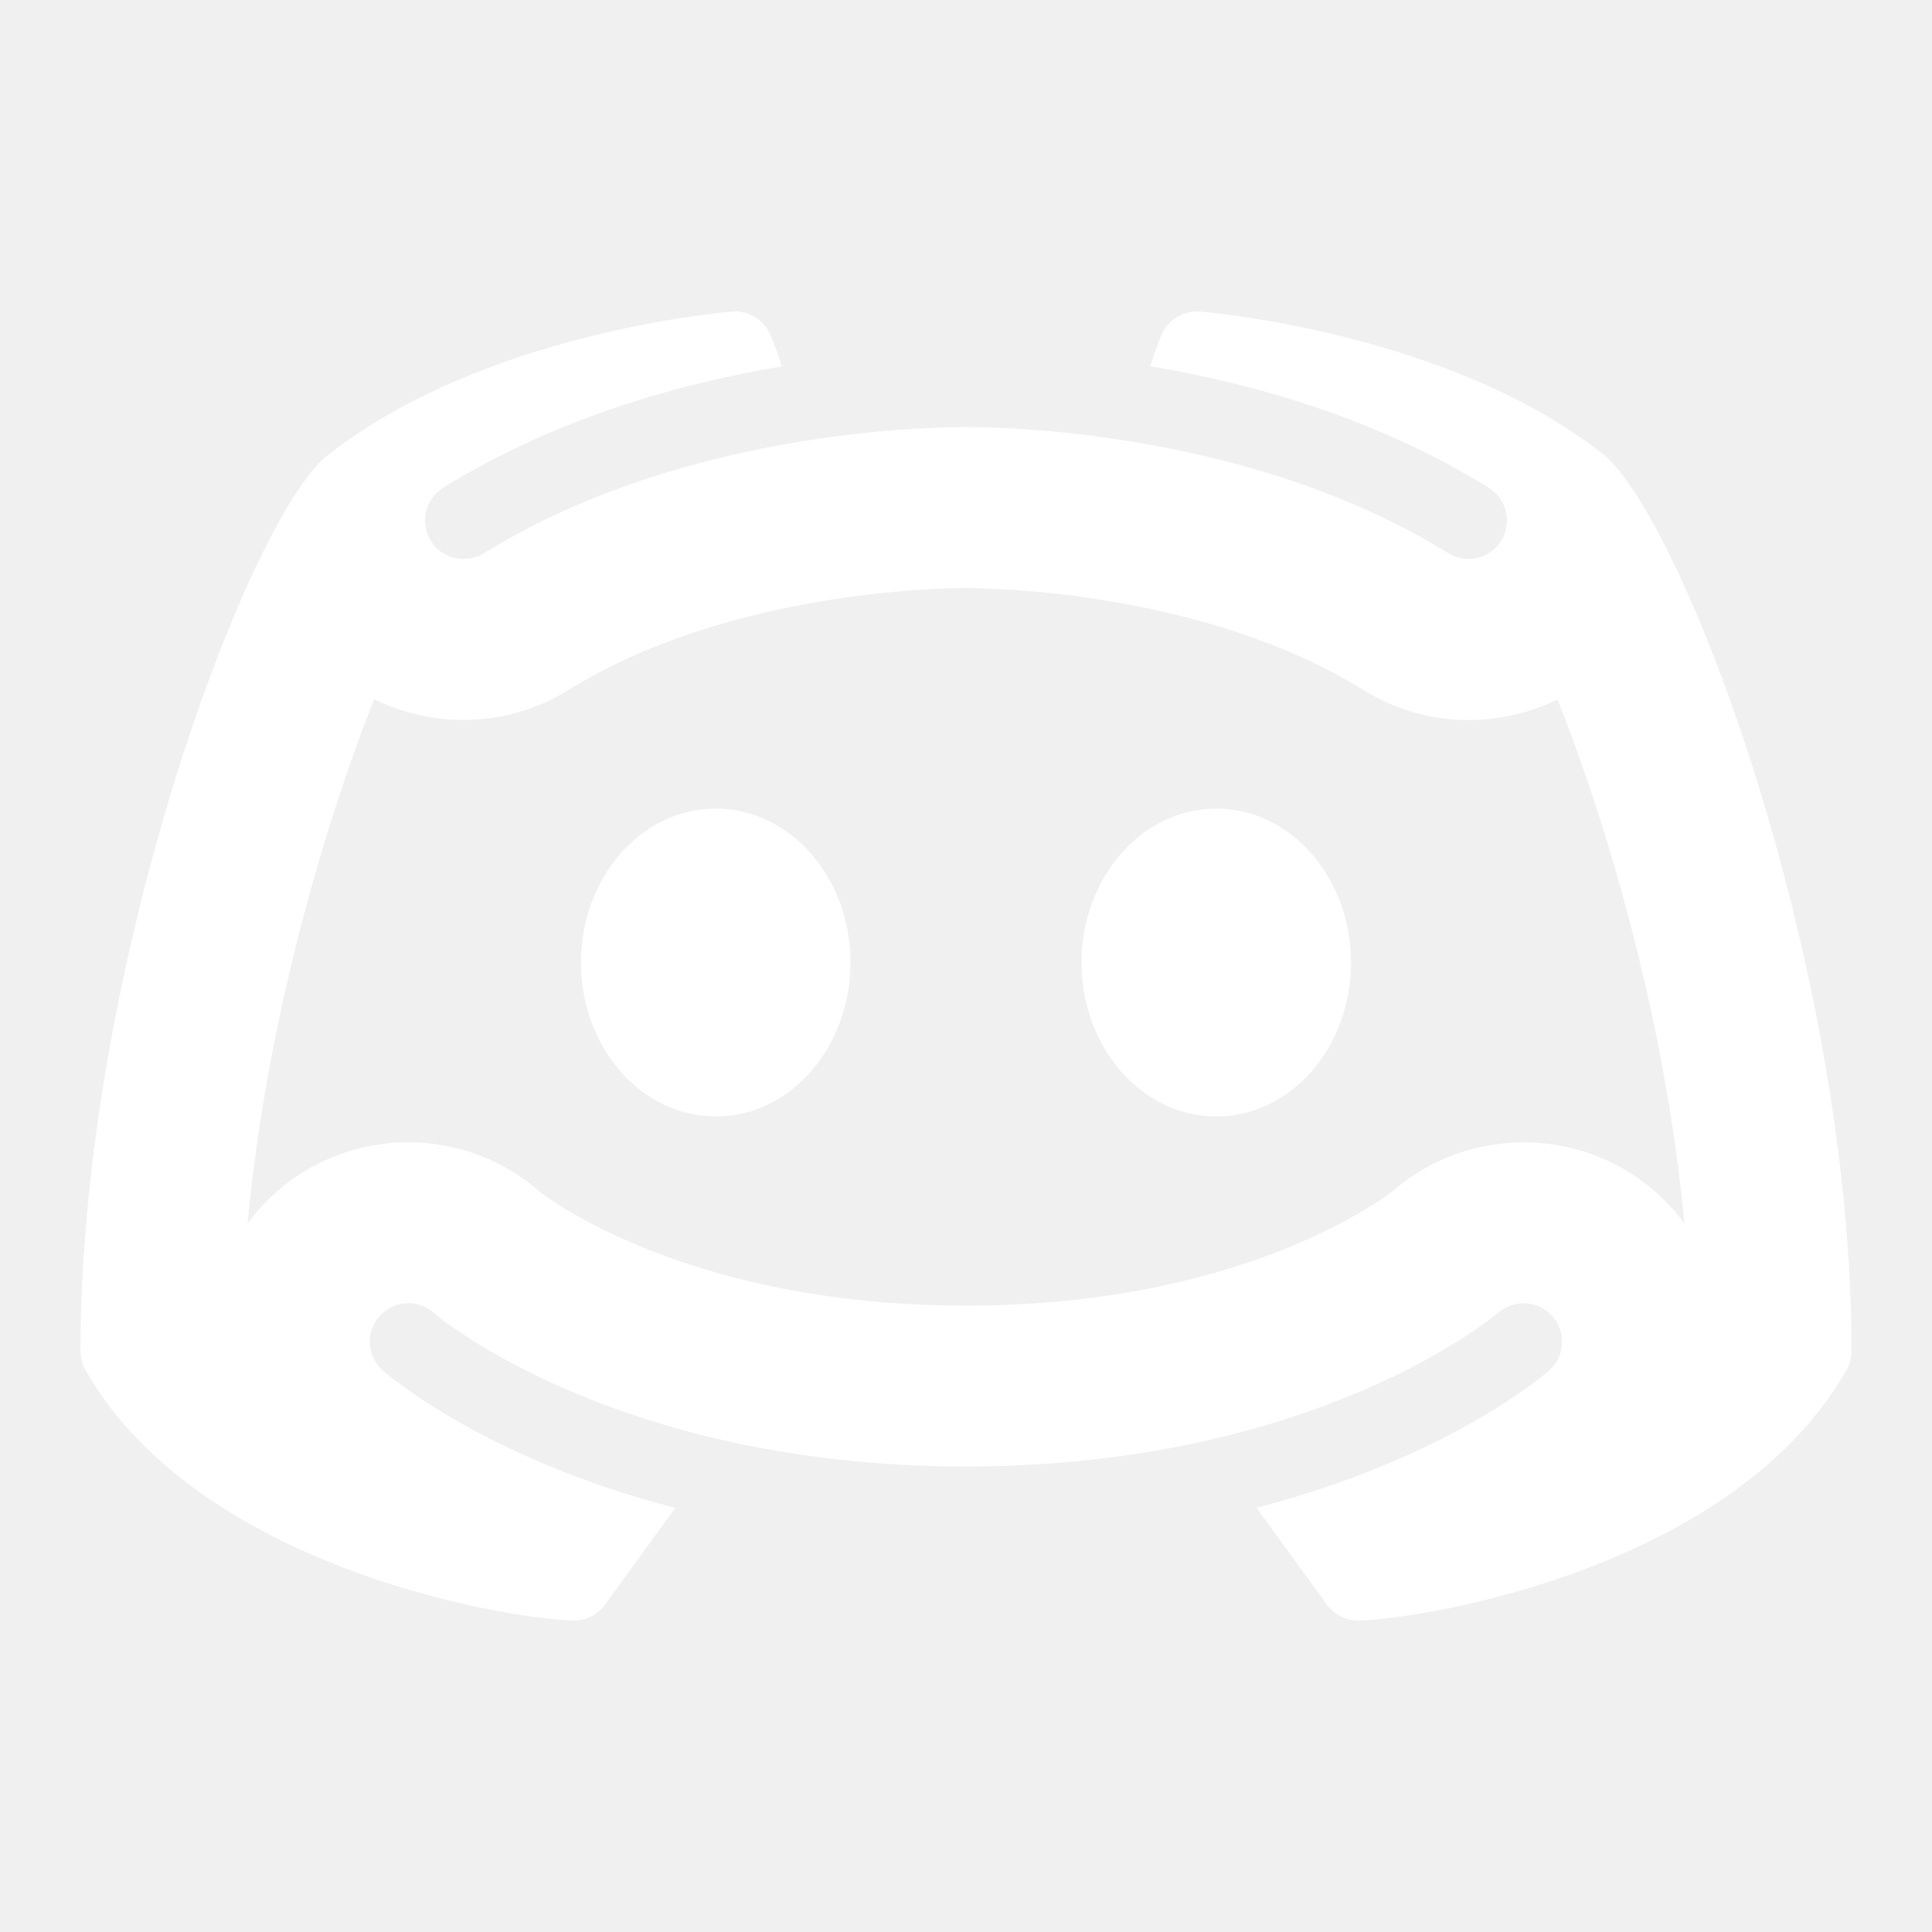
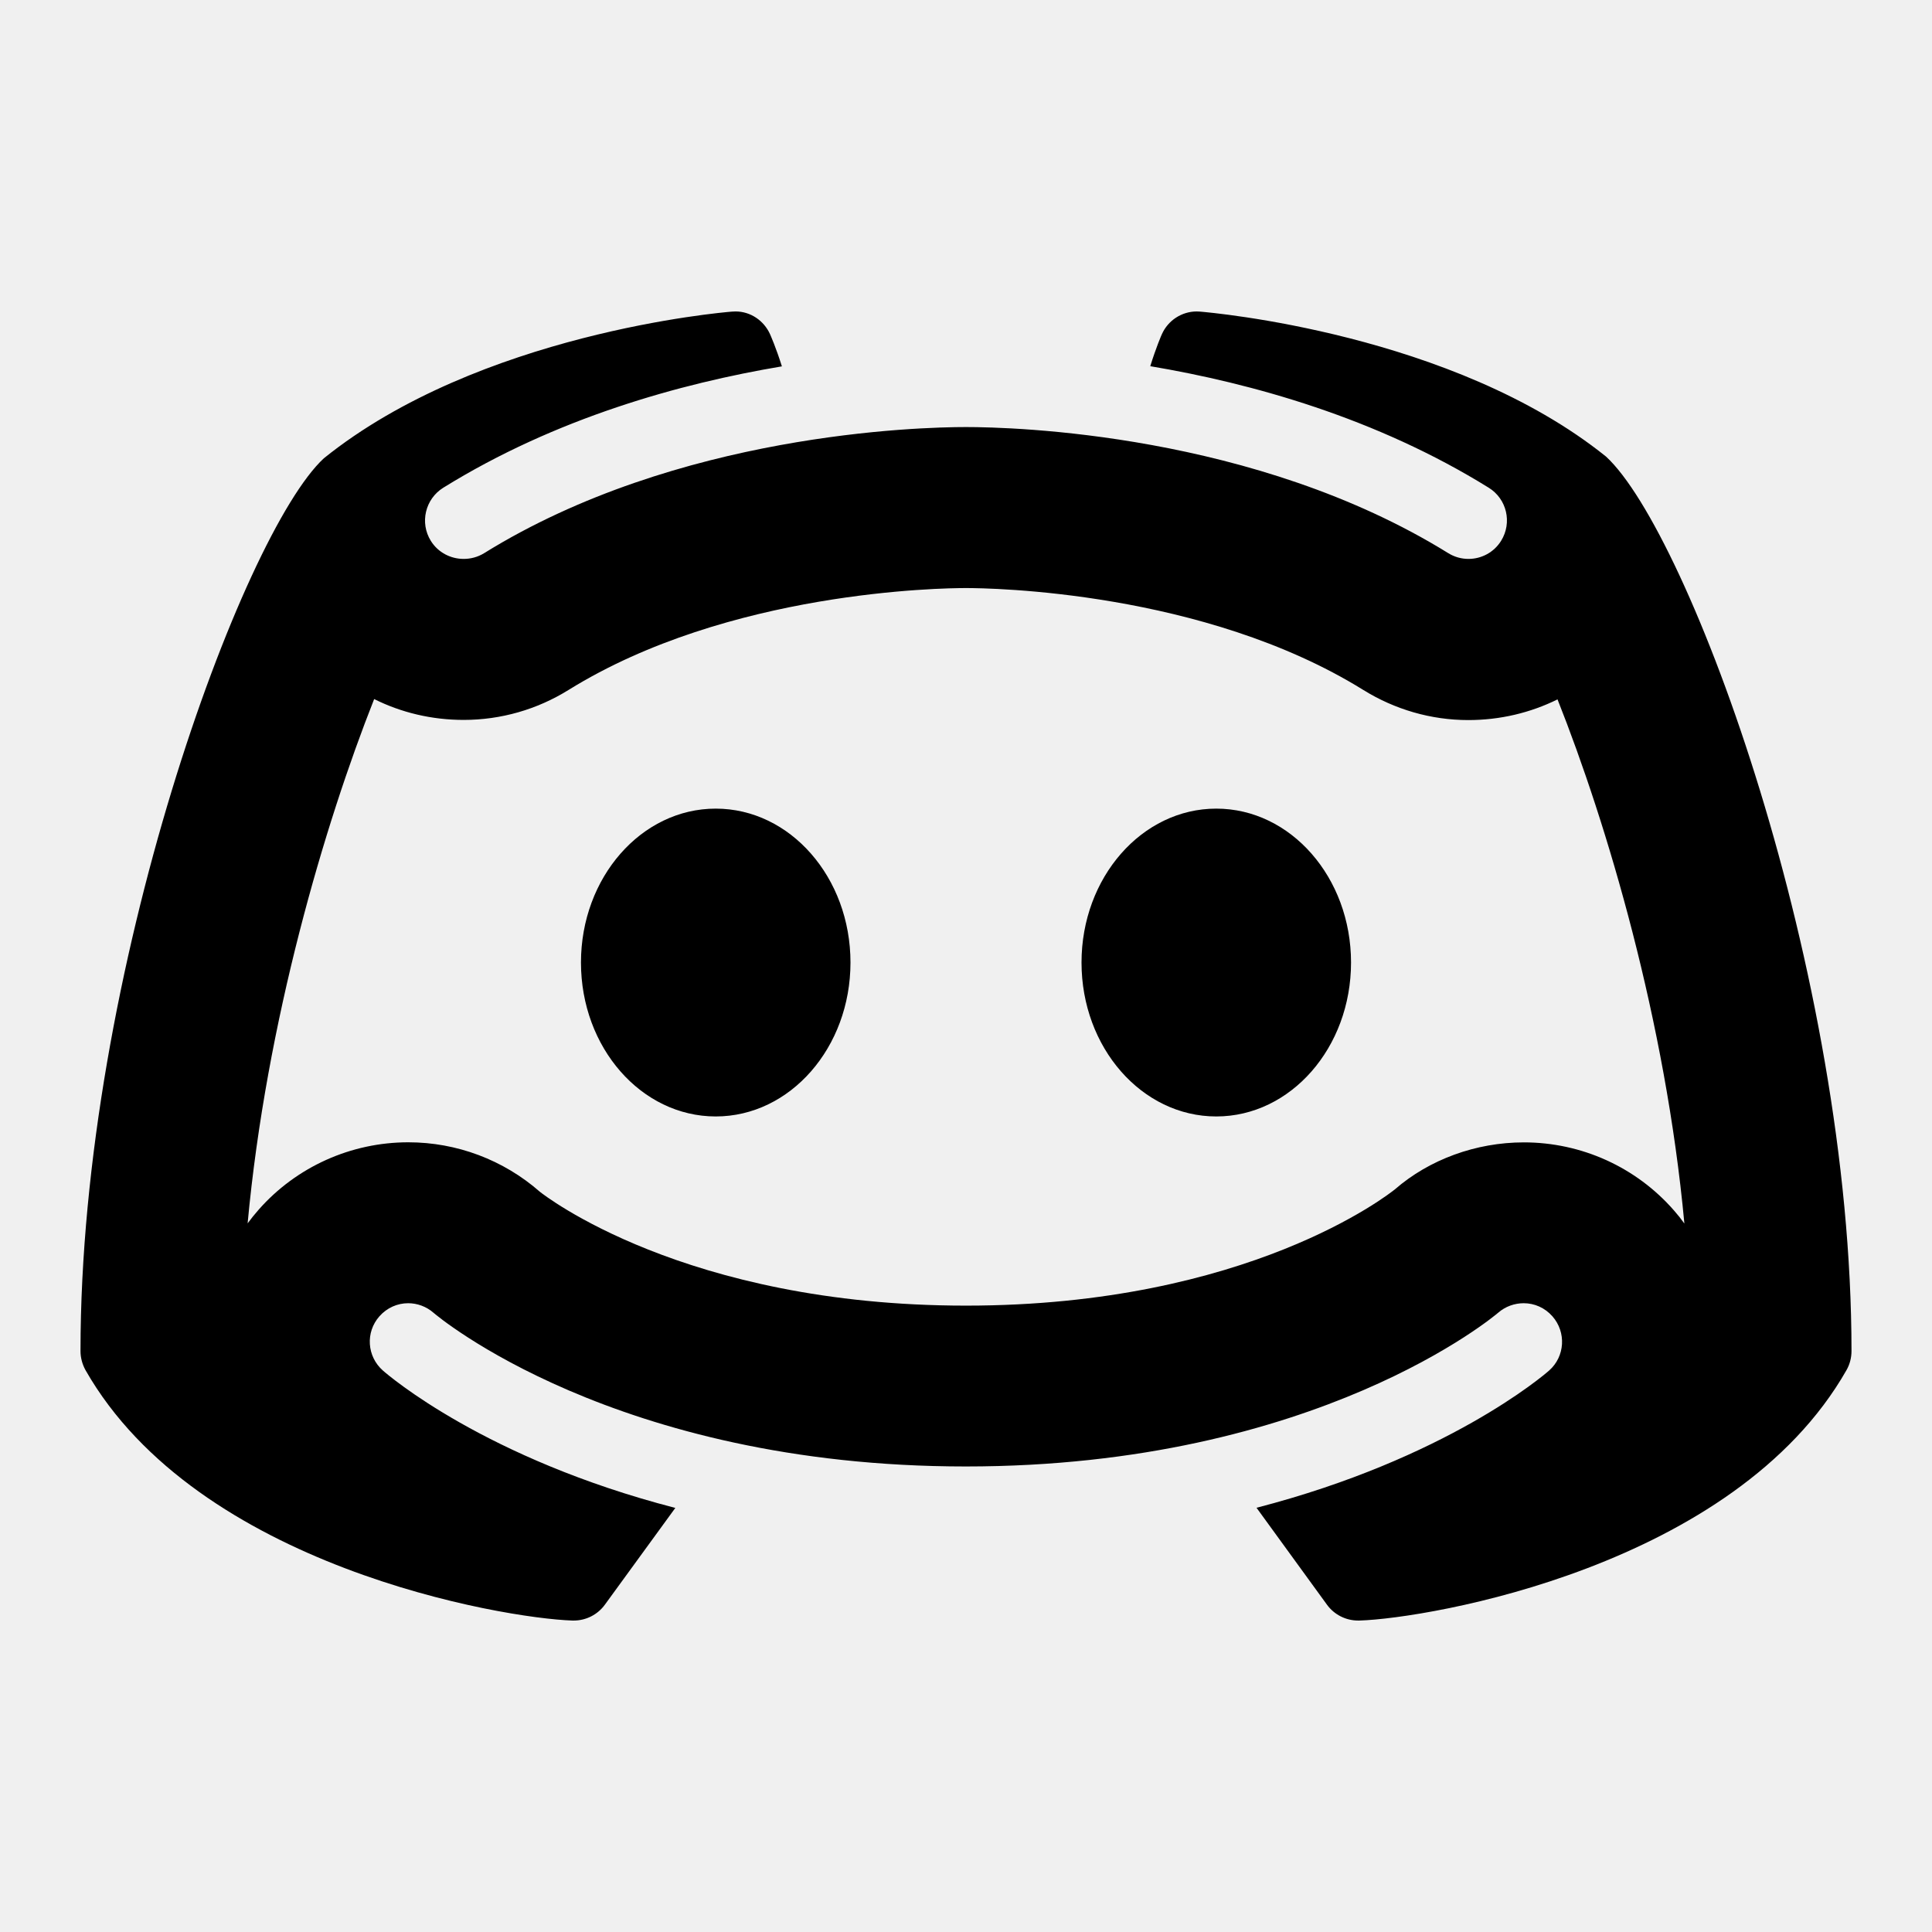
<svg xmlns="http://www.w3.org/2000/svg" width="24" height="24" viewBox="0 0 24 24" fill="none">
-   <path d="M9.137 3.869C9.122 3.869 9.107 3.87 9.092 3.871C8.965 3.881 5.953 4.14 4.023 5.693C3.015 6.625 1 12.073 1 16.783C1 16.866 1.022 16.947 1.062 17.02C2.454 19.462 6.247 20.103 7.111 20.131H7.127C7.28 20.131 7.424 20.058 7.514 19.934L8.389 18.732C6.03 18.122 4.825 17.086 4.756 17.025C4.558 16.85 4.538 16.55 4.713 16.352C4.807 16.245 4.938 16.189 5.07 16.189C5.182 16.189 5.296 16.229 5.387 16.309C5.416 16.335 7.634 18.217 11.998 18.217C16.37 18.217 18.589 16.326 18.611 16.307C18.702 16.228 18.816 16.189 18.928 16.189C19.06 16.189 19.19 16.244 19.285 16.352C19.459 16.55 19.441 16.851 19.244 17.025C19.174 17.087 17.968 18.12 15.609 18.73L16.484 19.934C16.574 20.058 16.718 20.131 16.871 20.131H16.887C17.752 20.104 21.547 19.463 22.938 17.02C22.979 16.948 23 16.866 23 16.783C23 12.073 20.984 6.625 19.951 5.672C18.047 4.141 15.036 3.882 14.908 3.871C14.895 3.87 14.88 3.869 14.867 3.869C14.681 3.869 14.511 3.979 14.434 4.15C14.428 4.162 14.362 4.314 14.289 4.549C15.548 4.761 17.094 5.19 18.494 6.059C18.718 6.198 18.787 6.492 18.648 6.717C18.558 6.863 18.402 6.943 18.242 6.943C18.156 6.943 18.069 6.92 17.99 6.871C15.584 5.38 12.578 5.305 12 5.305C11.422 5.305 8.416 5.381 6.012 6.873C5.933 6.921 5.846 6.943 5.76 6.943C5.6 6.943 5.443 6.865 5.352 6.719C5.212 6.494 5.282 6.199 5.506 6.059C6.906 5.191 8.453 4.763 9.713 4.551C9.639 4.315 9.571 4.164 9.566 4.152C9.489 3.981 9.322 3.869 9.137 3.869ZM12 7.305C12.296 7.305 14.951 7.34 16.934 8.57C17.327 8.814 17.777 8.945 18.24 8.945C18.633 8.945 19.011 8.855 19.348 8.688C19.965 10.241 20.691 12.686 20.924 15.199C20.884 15.143 20.841 15.089 20.795 15.037C20.325 14.498 19.645 14.191 18.93 14.191C18.333 14.191 17.754 14.405 17.33 14.773C17.257 14.832 15.505 16.219 12 16.219C8.496 16.219 6.745 14.835 6.707 14.805C6.254 14.408 5.674 14.19 5.072 14.19C4.361 14.19 3.684 14.494 3.215 15.025C3.166 15.08 3.12 15.138 3.076 15.197C3.309 12.686 4.034 10.236 4.648 8.684C4.986 8.853 5.366 8.943 5.76 8.943C6.222 8.943 6.672 8.814 7.064 8.57C9.049 7.339 11.704 7.305 12 7.305ZM8.891 10.045C7.967 10.045 7.217 10.901 7.217 11.957C7.217 13.013 7.966 13.869 8.891 13.869C9.816 13.869 10.565 13.013 10.565 11.957C10.565 10.9 9.816 10.045 8.891 10.045ZM15.109 10.045C14.185 10.045 13.435 10.901 13.435 11.957C13.435 13.013 14.184 13.869 15.109 13.869C16.034 13.869 16.783 13.013 16.783 11.957C16.783 10.9 16.033 10.045 15.109 10.045Z" fill="white" />
+   <path d="M9.137 3.869C9.122 3.869 9.107 3.87 9.092 3.871C8.965 3.881 5.953 4.14 4.023 5.693C3.015 6.625 1 12.073 1 16.783C1 16.866 1.022 16.947 1.062 17.02C2.454 19.462 6.247 20.103 7.111 20.131H7.127C7.28 20.131 7.424 20.058 7.514 19.934L8.389 18.732C6.03 18.122 4.825 17.086 4.756 17.025C4.558 16.85 4.538 16.55 4.713 16.352C4.807 16.245 4.938 16.189 5.07 16.189C5.182 16.189 5.296 16.229 5.387 16.309C5.416 16.335 7.634 18.217 11.998 18.217C16.37 18.217 18.589 16.326 18.611 16.307C18.702 16.228 18.816 16.189 18.928 16.189C19.06 16.189 19.19 16.244 19.285 16.352C19.459 16.55 19.441 16.851 19.244 17.025C19.174 17.087 17.968 18.12 15.609 18.73L16.484 19.934C16.574 20.058 16.718 20.131 16.871 20.131H16.887C17.752 20.104 21.547 19.463 22.938 17.02C22.979 16.948 23 16.866 23 16.783C23 12.073 20.984 6.625 19.951 5.672C18.047 4.141 15.036 3.882 14.908 3.871C14.895 3.87 14.88 3.869 14.867 3.869C14.681 3.869 14.511 3.979 14.434 4.15C14.428 4.162 14.362 4.314 14.289 4.549C15.548 4.761 17.094 5.19 18.494 6.059C18.718 6.198 18.787 6.492 18.648 6.717C18.558 6.863 18.402 6.943 18.242 6.943C18.156 6.943 18.069 6.92 17.99 6.871C15.584 5.38 12.578 5.305 12 5.305C11.422 5.305 8.416 5.381 6.012 6.873C5.933 6.921 5.846 6.943 5.76 6.943C5.6 6.943 5.443 6.865 5.352 6.719C5.212 6.494 5.282 6.199 5.506 6.059C6.906 5.191 8.453 4.763 9.713 4.551C9.639 4.315 9.571 4.164 9.566 4.152C9.489 3.981 9.322 3.869 9.137 3.869ZM12 7.305C12.296 7.305 14.951 7.34 16.934 8.57C17.327 8.814 17.777 8.945 18.24 8.945C18.633 8.945 19.011 8.855 19.348 8.688C19.965 10.241 20.691 12.686 20.924 15.199C20.884 15.143 20.841 15.089 20.795 15.037C20.325 14.498 19.645 14.191 18.93 14.191C18.333 14.191 17.754 14.405 17.33 14.773C17.257 14.832 15.505 16.219 12 16.219C8.496 16.219 6.745 14.835 6.707 14.805C6.254 14.408 5.674 14.19 5.072 14.19C4.361 14.19 3.684 14.494 3.215 15.025C3.166 15.08 3.12 15.138 3.076 15.197C3.309 12.686 4.034 10.236 4.648 8.684C4.986 8.853 5.366 8.943 5.76 8.943C6.222 8.943 6.672 8.814 7.064 8.57C9.049 7.339 11.704 7.305 12 7.305ZM8.891 10.045C7.967 10.045 7.217 10.901 7.217 11.957C7.217 13.013 7.966 13.869 8.891 13.869C9.816 13.869 10.565 13.013 10.565 11.957C10.565 10.9 9.816 10.045 8.891 10.045ZM15.109 10.045C14.185 10.045 13.435 10.901 13.435 11.957C13.435 13.013 14.184 13.869 15.109 13.869C16.034 13.869 16.783 13.013 16.783 11.957C16.783 10.9 16.033 10.045 15.109 10.045Z" fill="black" />
</svg>
